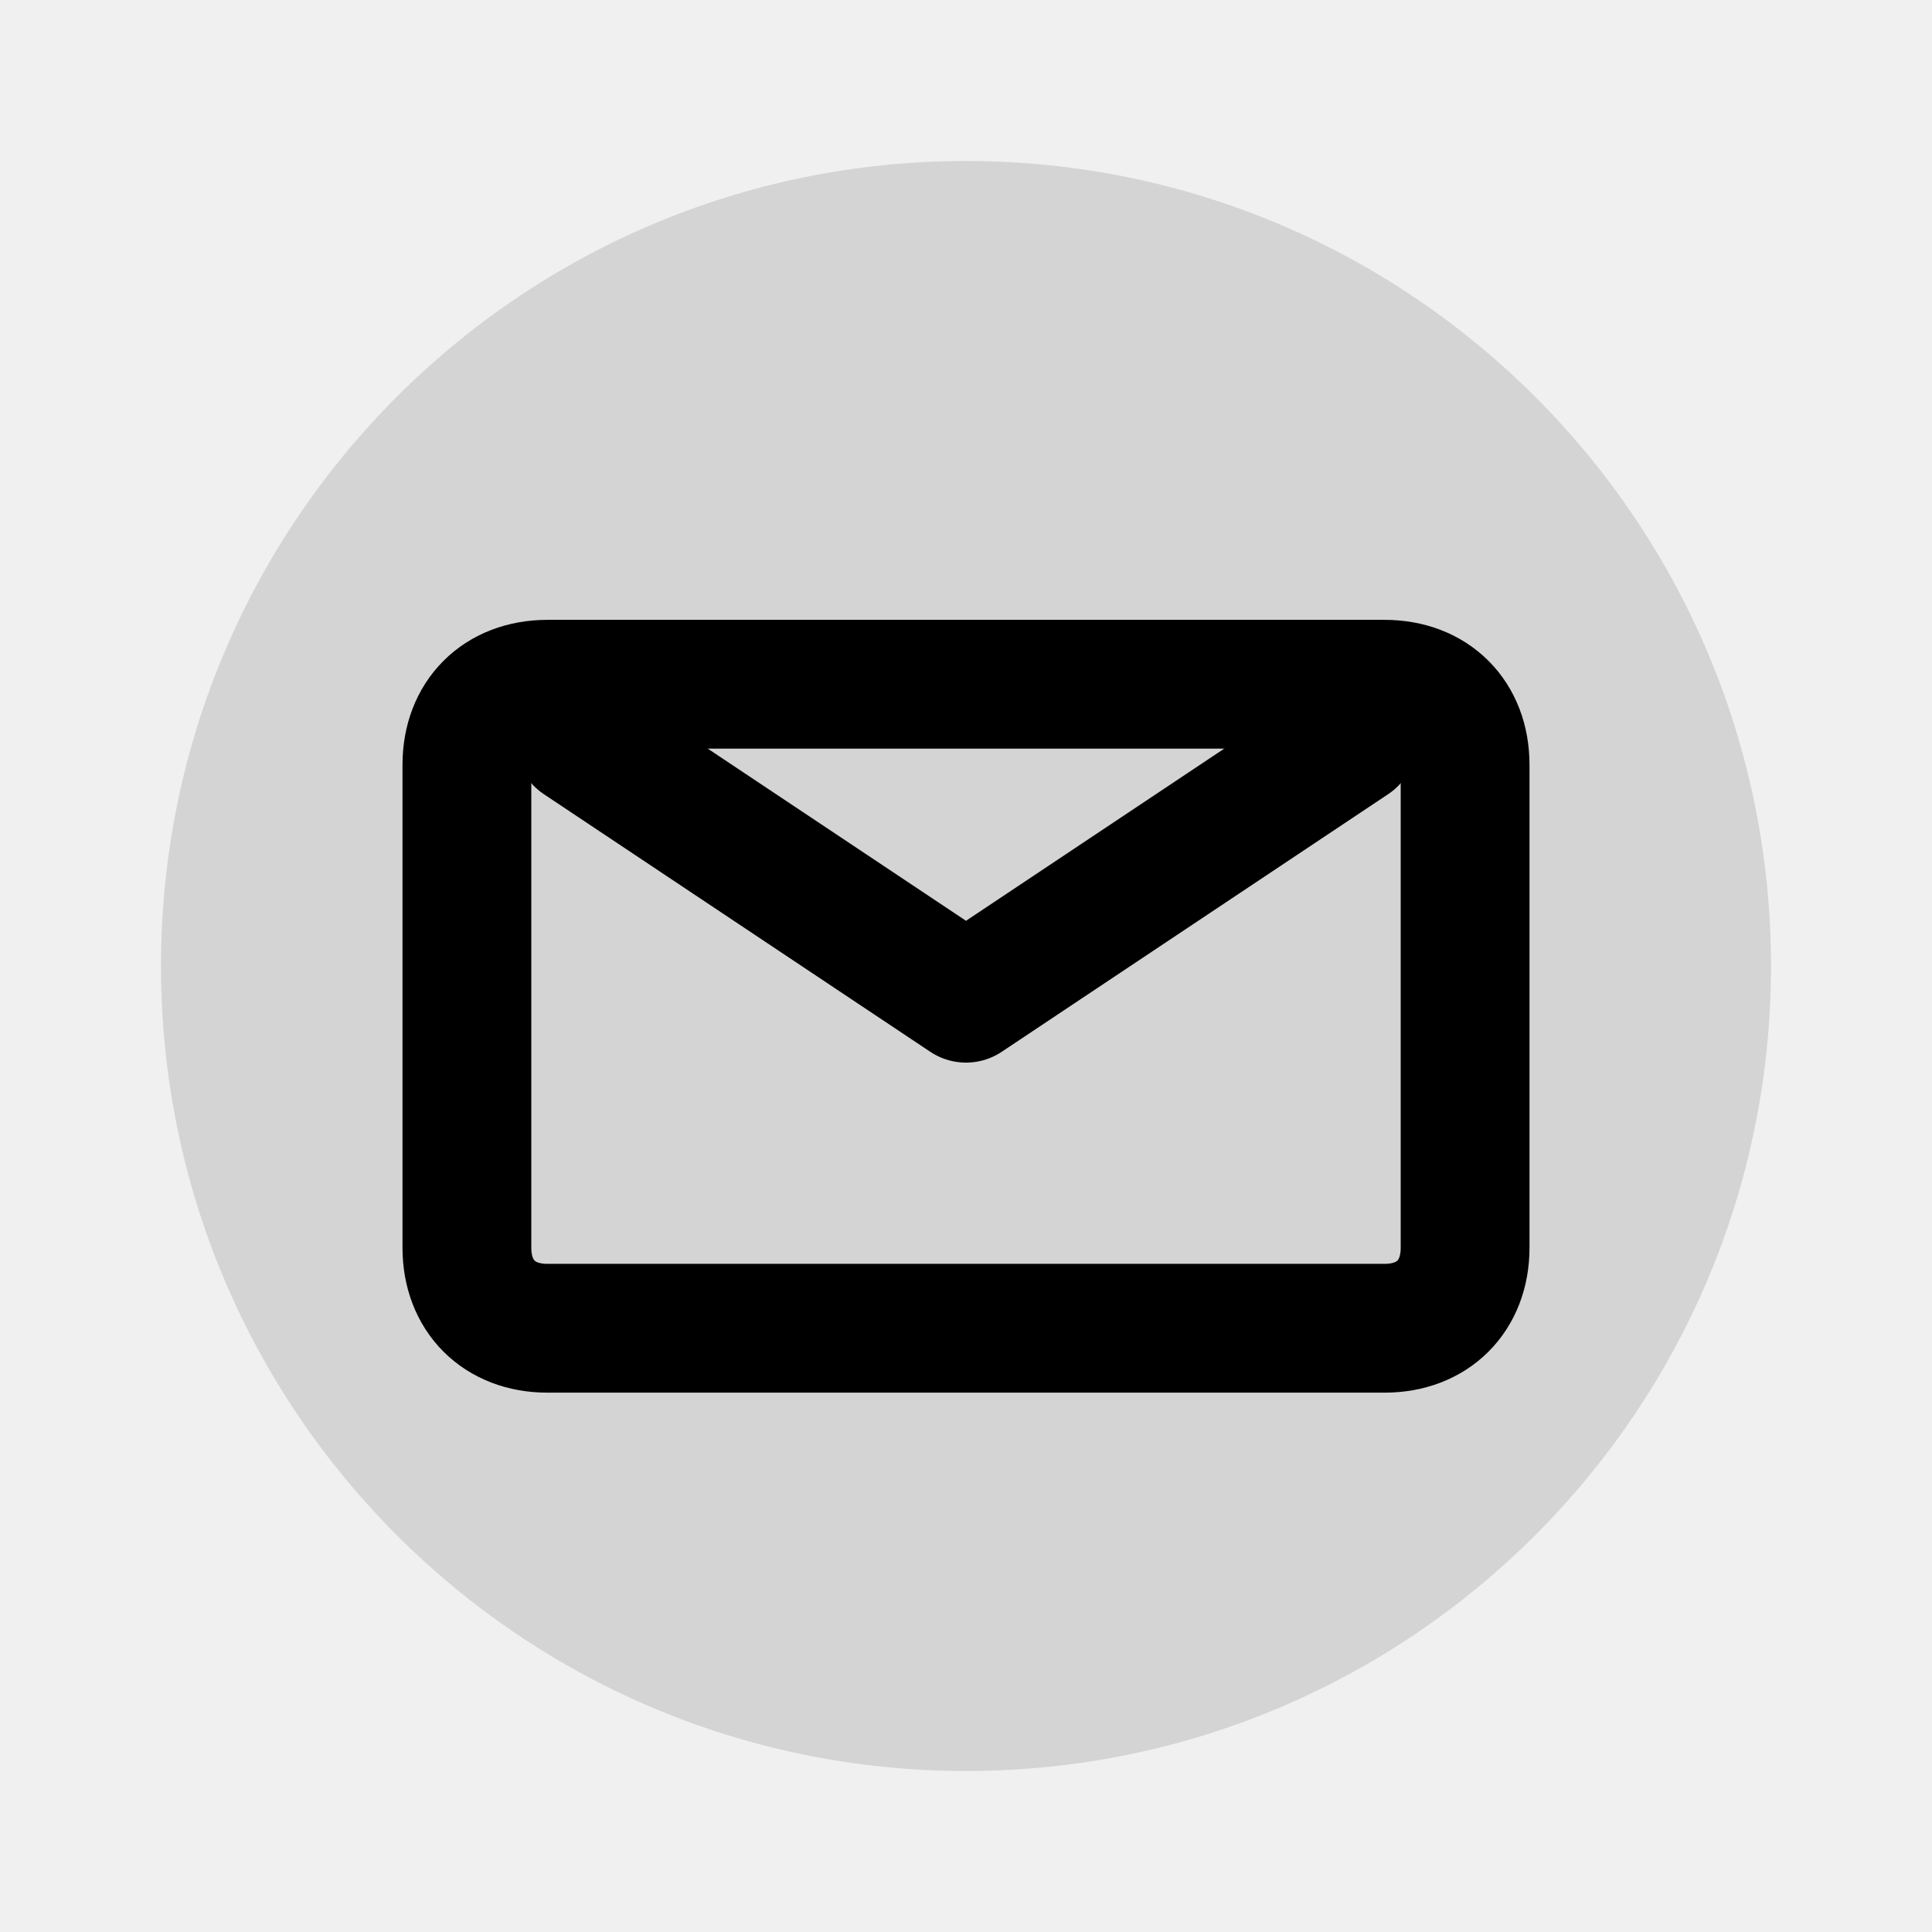
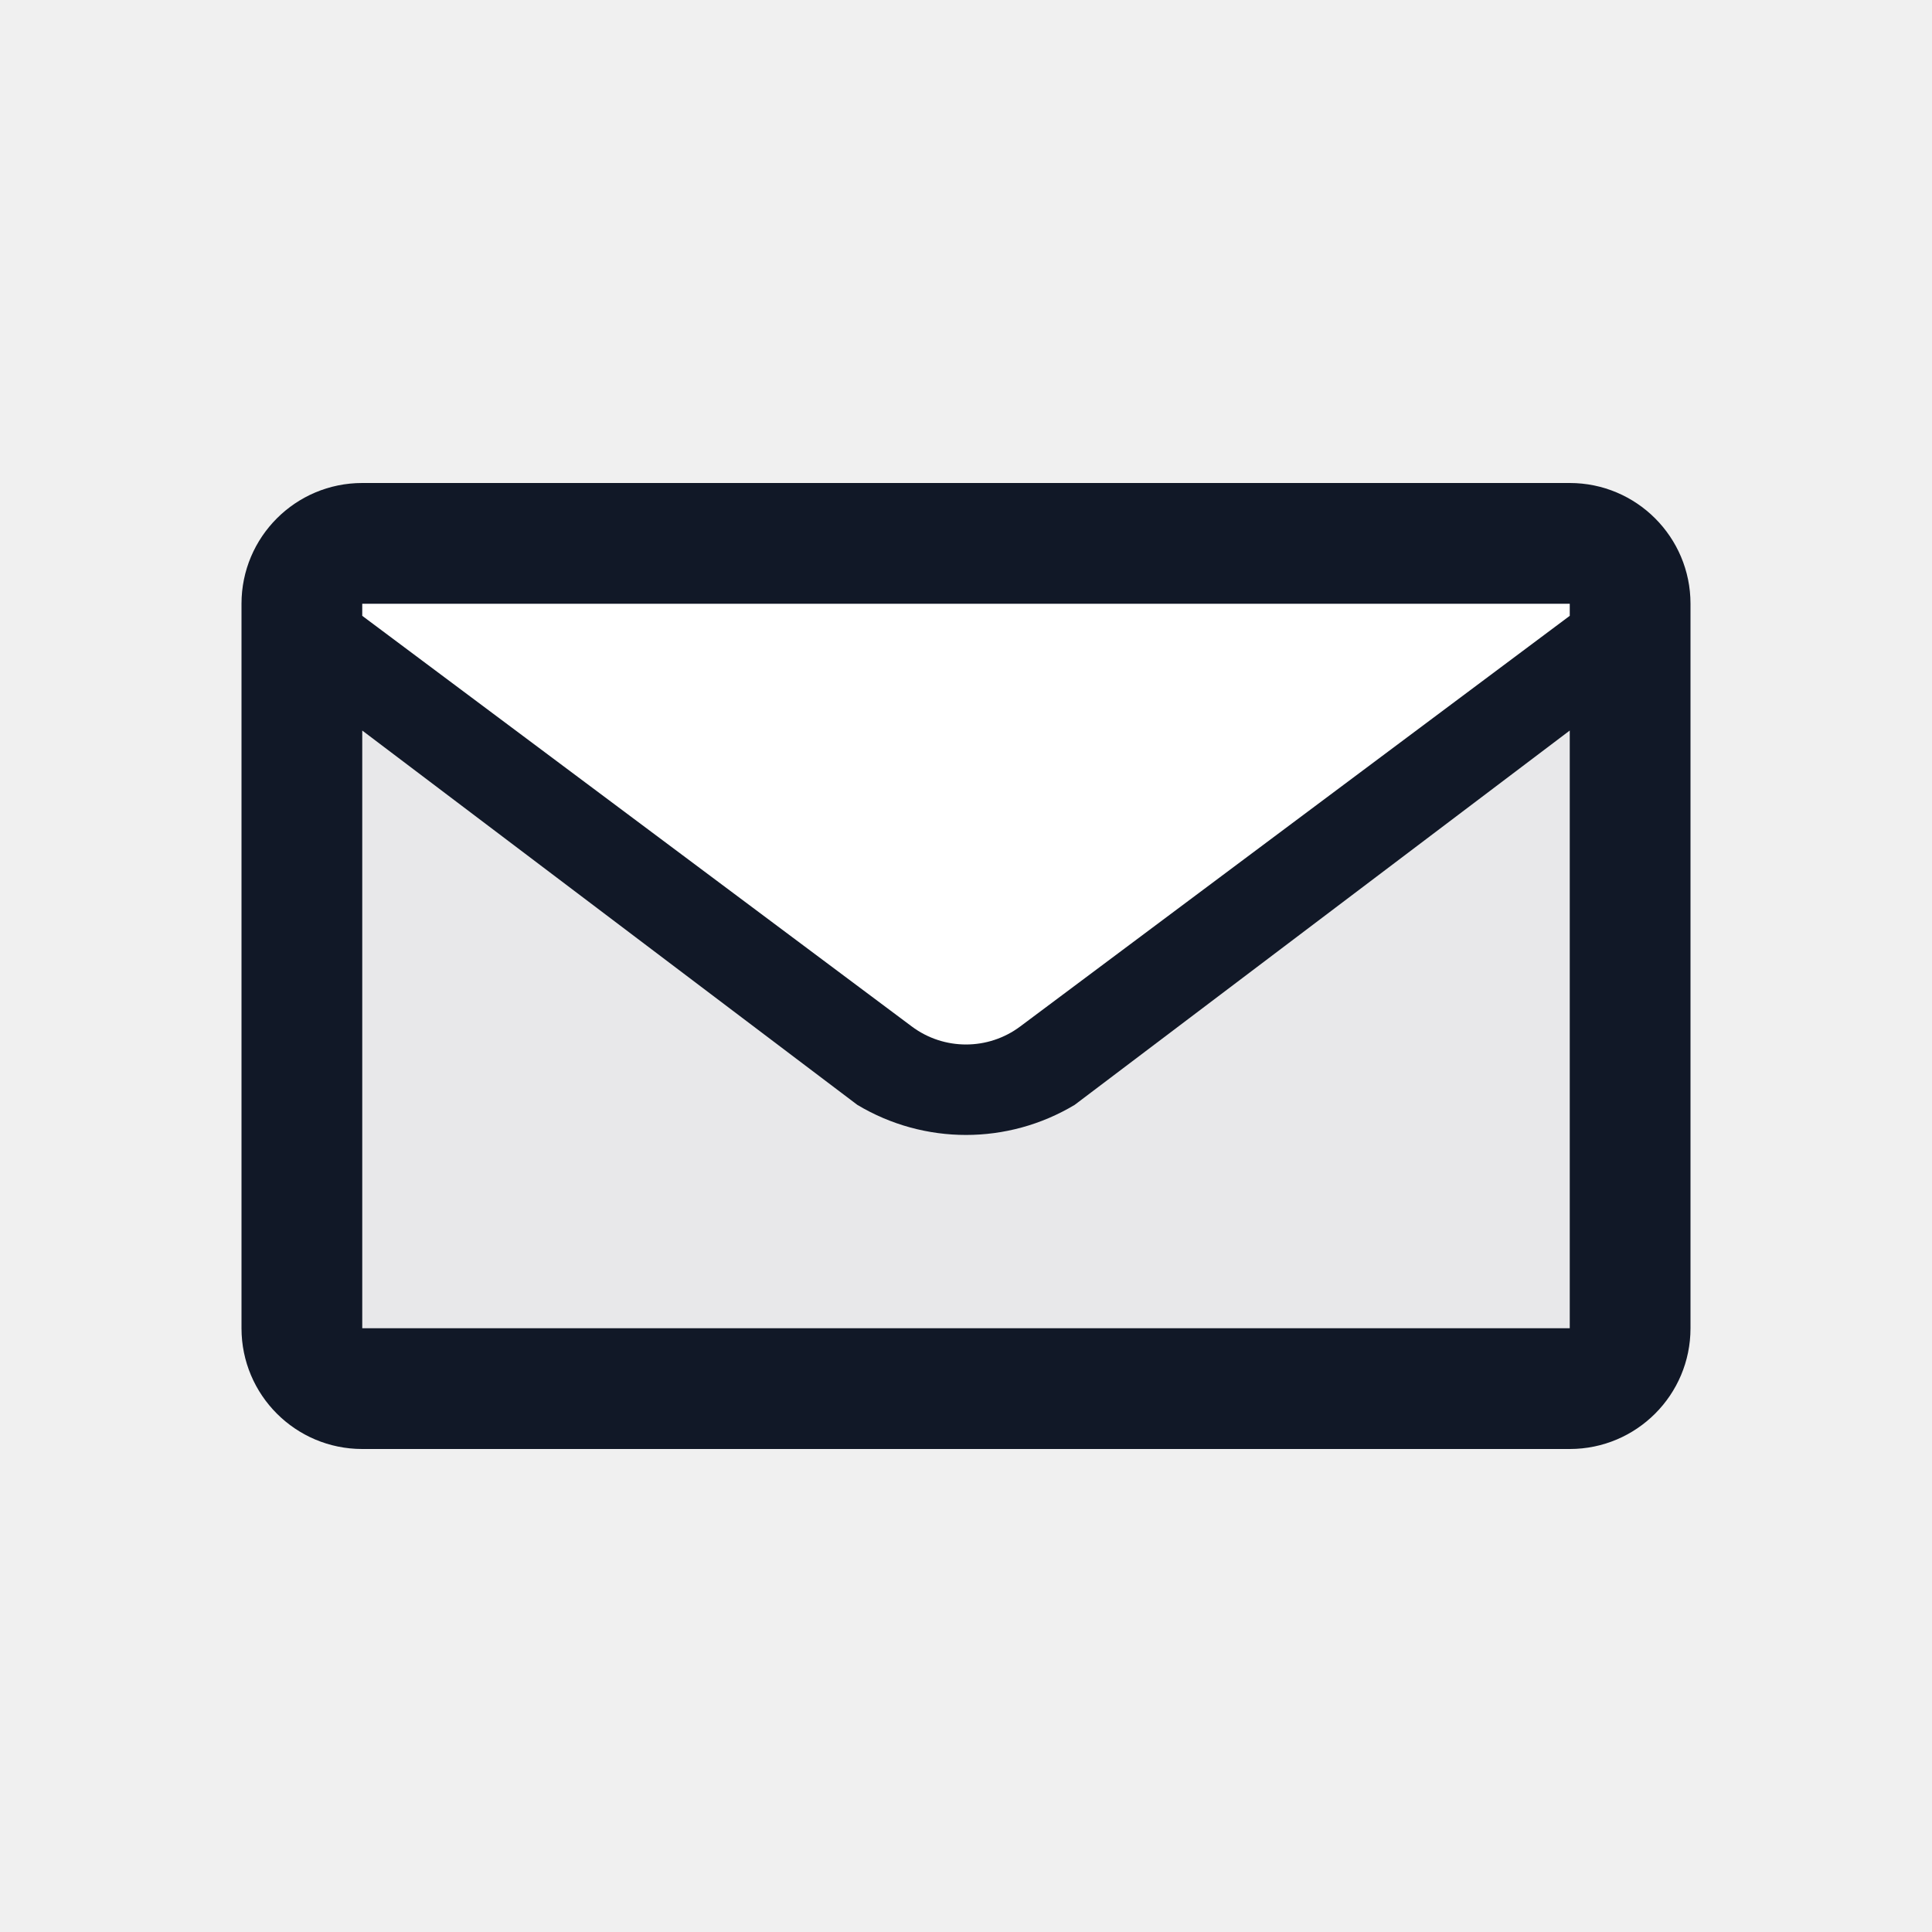
- <svg xmlns="http://www.w3.org/2000/svg" viewBox="0 0 24 24" fill="none">
-   <circle cx="12" cy="12" r="10" fill="currentColor" opacity="0.12" />
-   <path d="M6.8 8.5h10.4c.6 0 1 .4 1 1v6c0 .6-.4 1-1 1H6.8c-.6 0-1-.4-1-1v-6c0-.6.4-1 1-1Z" stroke="currentColor" stroke-width="1.6" />
-   <path d="M7.2 9.2 12 12.4l4.8-3.2" stroke="currentColor" stroke-width="1.6" stroke-linecap="round" stroke-linejoin="round" />
+ <svg xmlns="http://www.w3.org/2000/svg" viewBox="0 0 32 32" aria-hidden="true">
+   <path fill="#111827" d="M6 8h20a2 2 0 0 1 2 2v12a2 2 0 0 1-2 2H6a2 2 0 0 1-2-2V10a2 2 0 0 1 2-2z" />
+   <path fill="#fff" d="M26 10.2 16.9 17a1.5 1.5 0 0 1-1.8 0L6 10.2V10h20v.2z" />
+   <path fill="#fff" opacity=".9" d="M6 22V12.1l8.2 6.2a3.5 3.5 0 0 0 3.6 0L26 12.1V22H6z" />
</svg>
